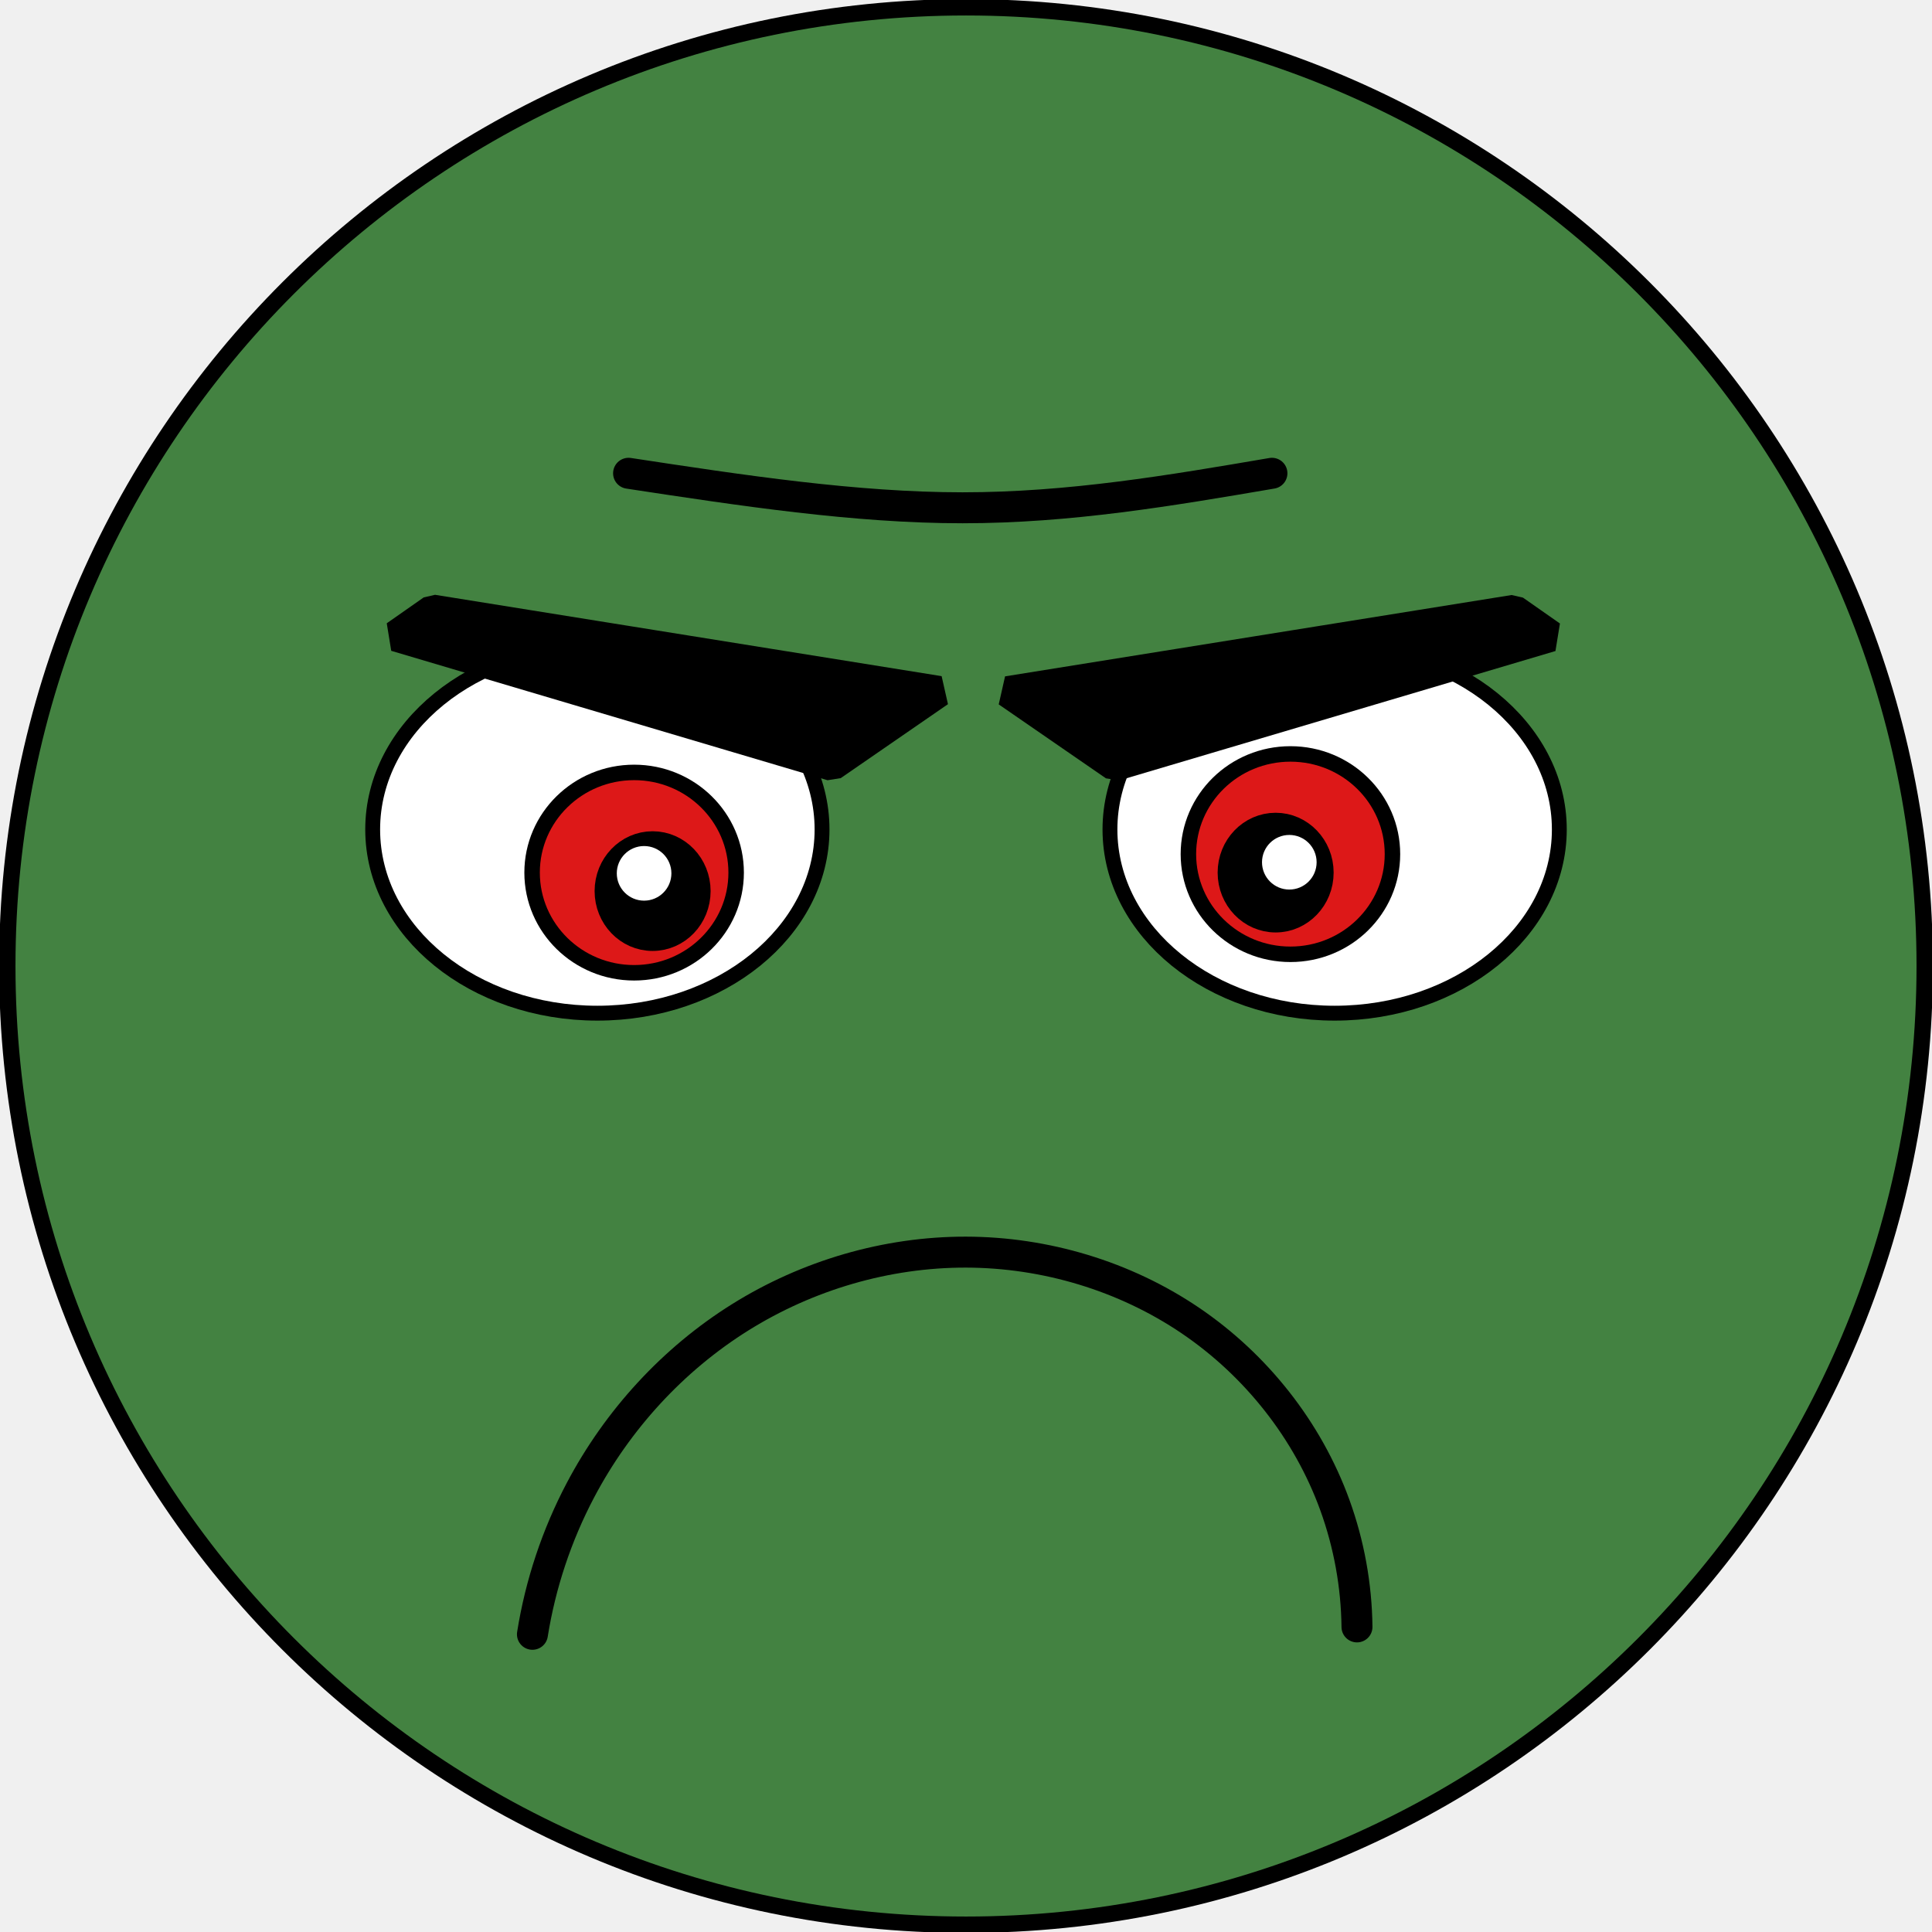
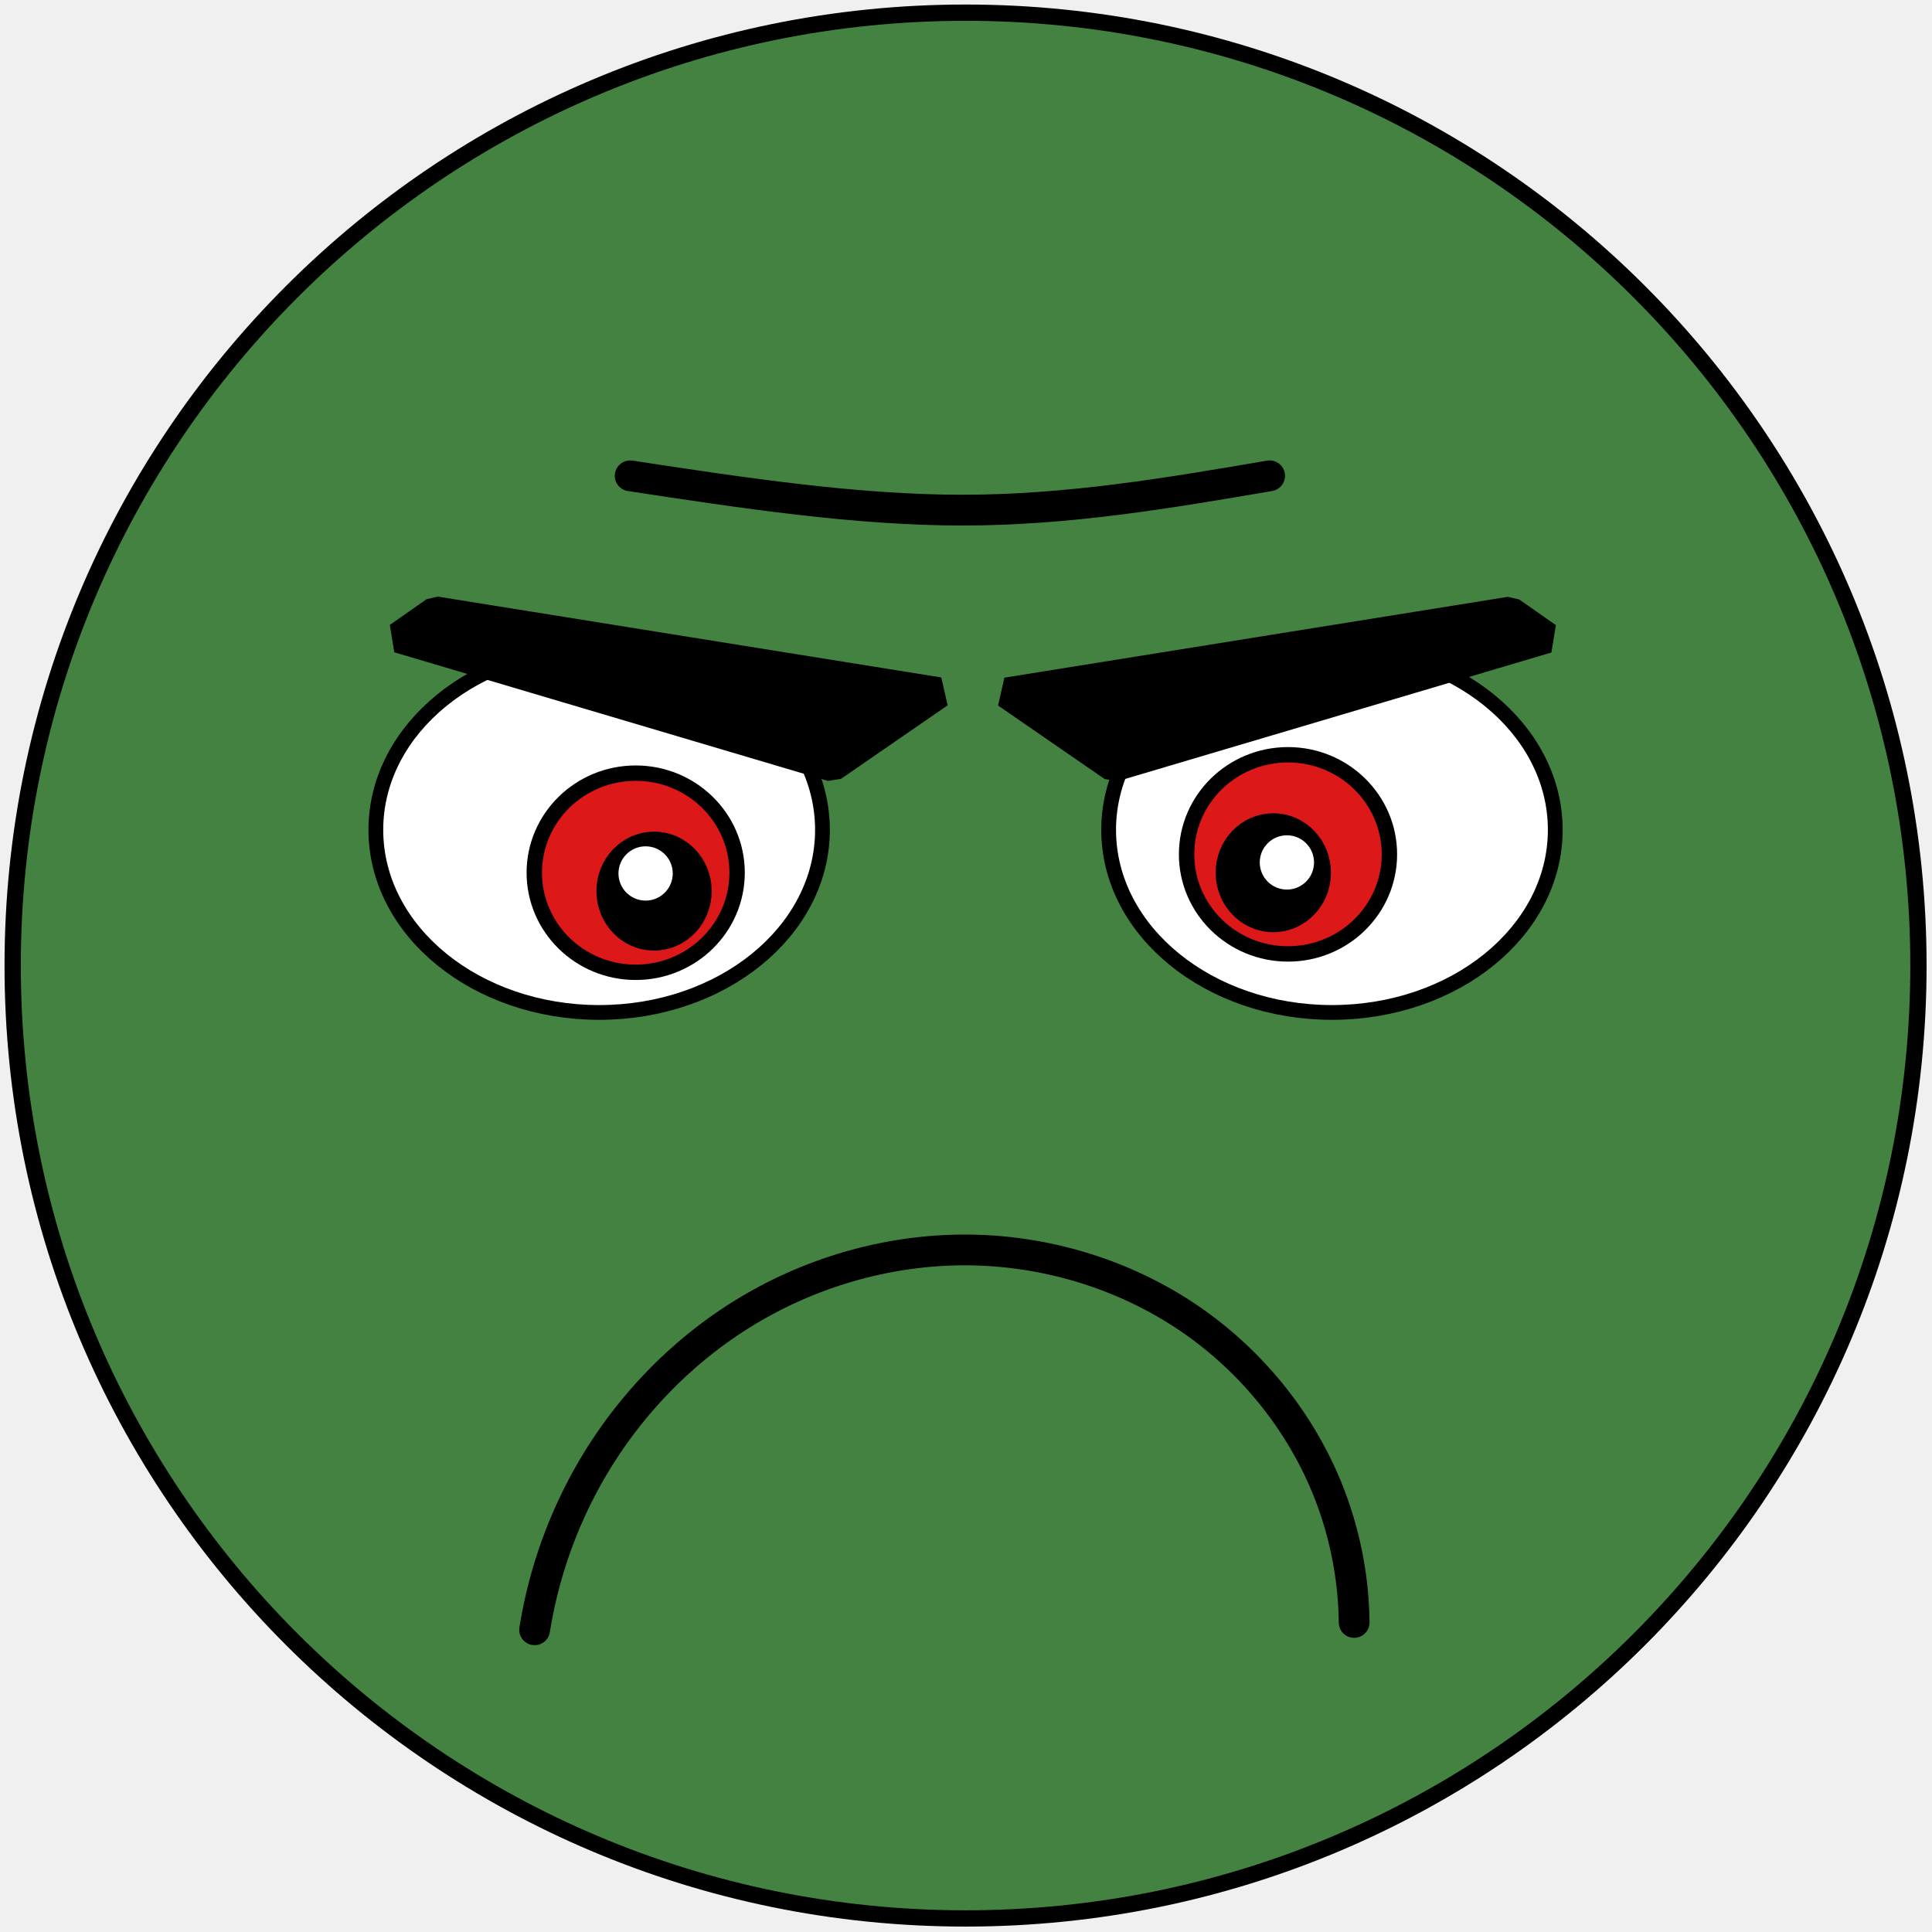
- <svg xmlns="http://www.w3.org/2000/svg" width="707.518" height="707.518" viewBox="0 0 187.197 187.197" version="1.1" id="svg5">
+ <svg xmlns="http://www.w3.org/2000/svg" width="711.848" height="711.848" viewBox="0 0 188.343 188.343" version="1.1" id="svg5">
  <defs id="defs2" />
-   <g id="layer1" transform="translate(-38.69297,-38.69297)">
+   <g id="layer1" transform="translate(-38.1638,-38.1638)">
    <circle style="opacity:1;fill:#438241;fill-opacity:1;stroke:#000000;stroke-width:3.175;stroke-linecap:round;stroke-miterlimit:0;stroke-dasharray:none;stroke-opacity:1;paint-order:stroke fill markers" id="path234" cx="132.292" cy="132.292" r="92.099" />
    <ellipse style="opacity:1;fill:#ffffff;fill-opacity:1;stroke:#000000;stroke-width:2.88;stroke-linecap:round;stroke-miterlimit:0;stroke-dasharray:none;stroke-opacity:1;paint-order:stroke fill markers" id="path950" cx="96.573" cy="119.062" rx="21.05" ry="17.081" />
    <ellipse style="fill:#ffffff;fill-opacity:1;stroke:#000000;stroke-width:2.88;stroke-linecap:round;stroke-miterlimit:0;stroke-dasharray:none;stroke-opacity:1;paint-order:stroke fill markers" id="path950-0" cx="168.01" cy="119.062" rx="21.05" ry="17.081" />
    <ellipse style="opacity:1;mix-blend-mode:normal;fill:#dd1818;fill-opacity:1;stroke:#000000;stroke-width:3;stroke-linecap:round;stroke-miterlimit:0;stroke-dasharray:none;stroke-opacity:1;paint-order:stroke fill markers" id="path1243" cx="100.135" cy="123.242" rx="9.136" ry="8.957" />
    <ellipse style="mix-blend-mode:normal;fill:#dd1818;fill-opacity:1;stroke:#000000;stroke-width:3;stroke-linecap:round;stroke-miterlimit:0;stroke-dasharray:none;stroke-opacity:1;paint-order:stroke fill markers" id="path1243-7" cx="163.726" cy="121.451" rx="9.136" ry="8.957" />
    <ellipse style="fill:#000000;fill-opacity:1;stroke:#000000;stroke-width:3;stroke-linecap:round;stroke-miterlimit:0;stroke-dasharray:none;stroke-opacity:1;paint-order:stroke fill markers" id="path2461" cx="101.926" cy="125.034" rx="4.12" ry="4.299" />
    <ellipse style="fill:#ffffff;fill-opacity:1;stroke:#ffffff;stroke-width:2.526;stroke-linecap:round;stroke-miterlimit:0;stroke-dasharray:none;stroke-opacity:1;paint-order:stroke fill markers" id="path3139" cx="101.101" cy="123.314" rx="1.383" ry="1.383" />
    <ellipse style="fill:#000000;fill-opacity:1;stroke:#000000;stroke-width:3;stroke-linecap:round;stroke-miterlimit:0;stroke-dasharray:none;stroke-opacity:1;paint-order:stroke fill markers" id="path2461-6" cx="162.293" cy="123.242" rx="4.12" ry="4.299" />
    <ellipse style="fill:#ffffff;fill-opacity:1;stroke:#ffffff;stroke-width:2.526;stroke-linecap:round;stroke-miterlimit:0;stroke-dasharray:none;stroke-opacity:1;paint-order:stroke fill markers" id="path3139-8" cx="163.618" cy="122.239" rx="1.383" ry="1.383" />
    <path style="opacity:1;fill:#000000;fill-opacity:1;stroke:#000000;stroke-width:3;stroke-linecap:round;stroke-miterlimit:0;stroke-dasharray:none;stroke-opacity:1;paint-order:stroke fill markers" d="m 77.027,100.314 42.275,12.539 10.39,-7.165 -49.082,-7.882 z" id="path6340" />
    <path style="fill:#000000;fill-opacity:1;stroke:#000000;stroke-width:3;stroke-linecap:round;stroke-miterlimit:0;stroke-dasharray:none;stroke-opacity:1;paint-order:stroke fill markers" d="m 188.979,100.335 -42.275,12.539 -10.39,-7.165 49.082,-7.882 z" id="path6340-0" />
    <path style="opacity:1;fill:none;fill-opacity:1;stroke:#000000;stroke-width:3;stroke-linecap:round;stroke-miterlimit:0;stroke-dasharray:none;stroke-opacity:1;paint-order:stroke fill markers" d="m 90.282,197.045 c 0.776,-4.87 2.357,-9.611 4.657,-13.972 3.587,-6.801 8.956,-12.67 15.477,-16.744 6.521,-4.074 14.184,-6.329 21.873,-6.314 7.689,0.015 15.376,2.316 21.742,6.629 6.365,4.313 11.37,10.635 13.994,17.862 1.374,3.783 2.104,7.798 2.15,11.823" id="path6502" />
    <path style="opacity:1;fill:none;fill-opacity:1;stroke:#000000;stroke-width:3;stroke-linecap:round;stroke-miterlimit:0;stroke-dasharray:none;stroke-opacity:1;paint-order:stroke fill markers" d="m 99.597,84.55 c 10.987,1.672 21.974,3.344 32.363,3.344 10.39,-5.7e-5 20.182,-1.672 29.974,-3.344" id="path6510" />
  </g>
</svg>
